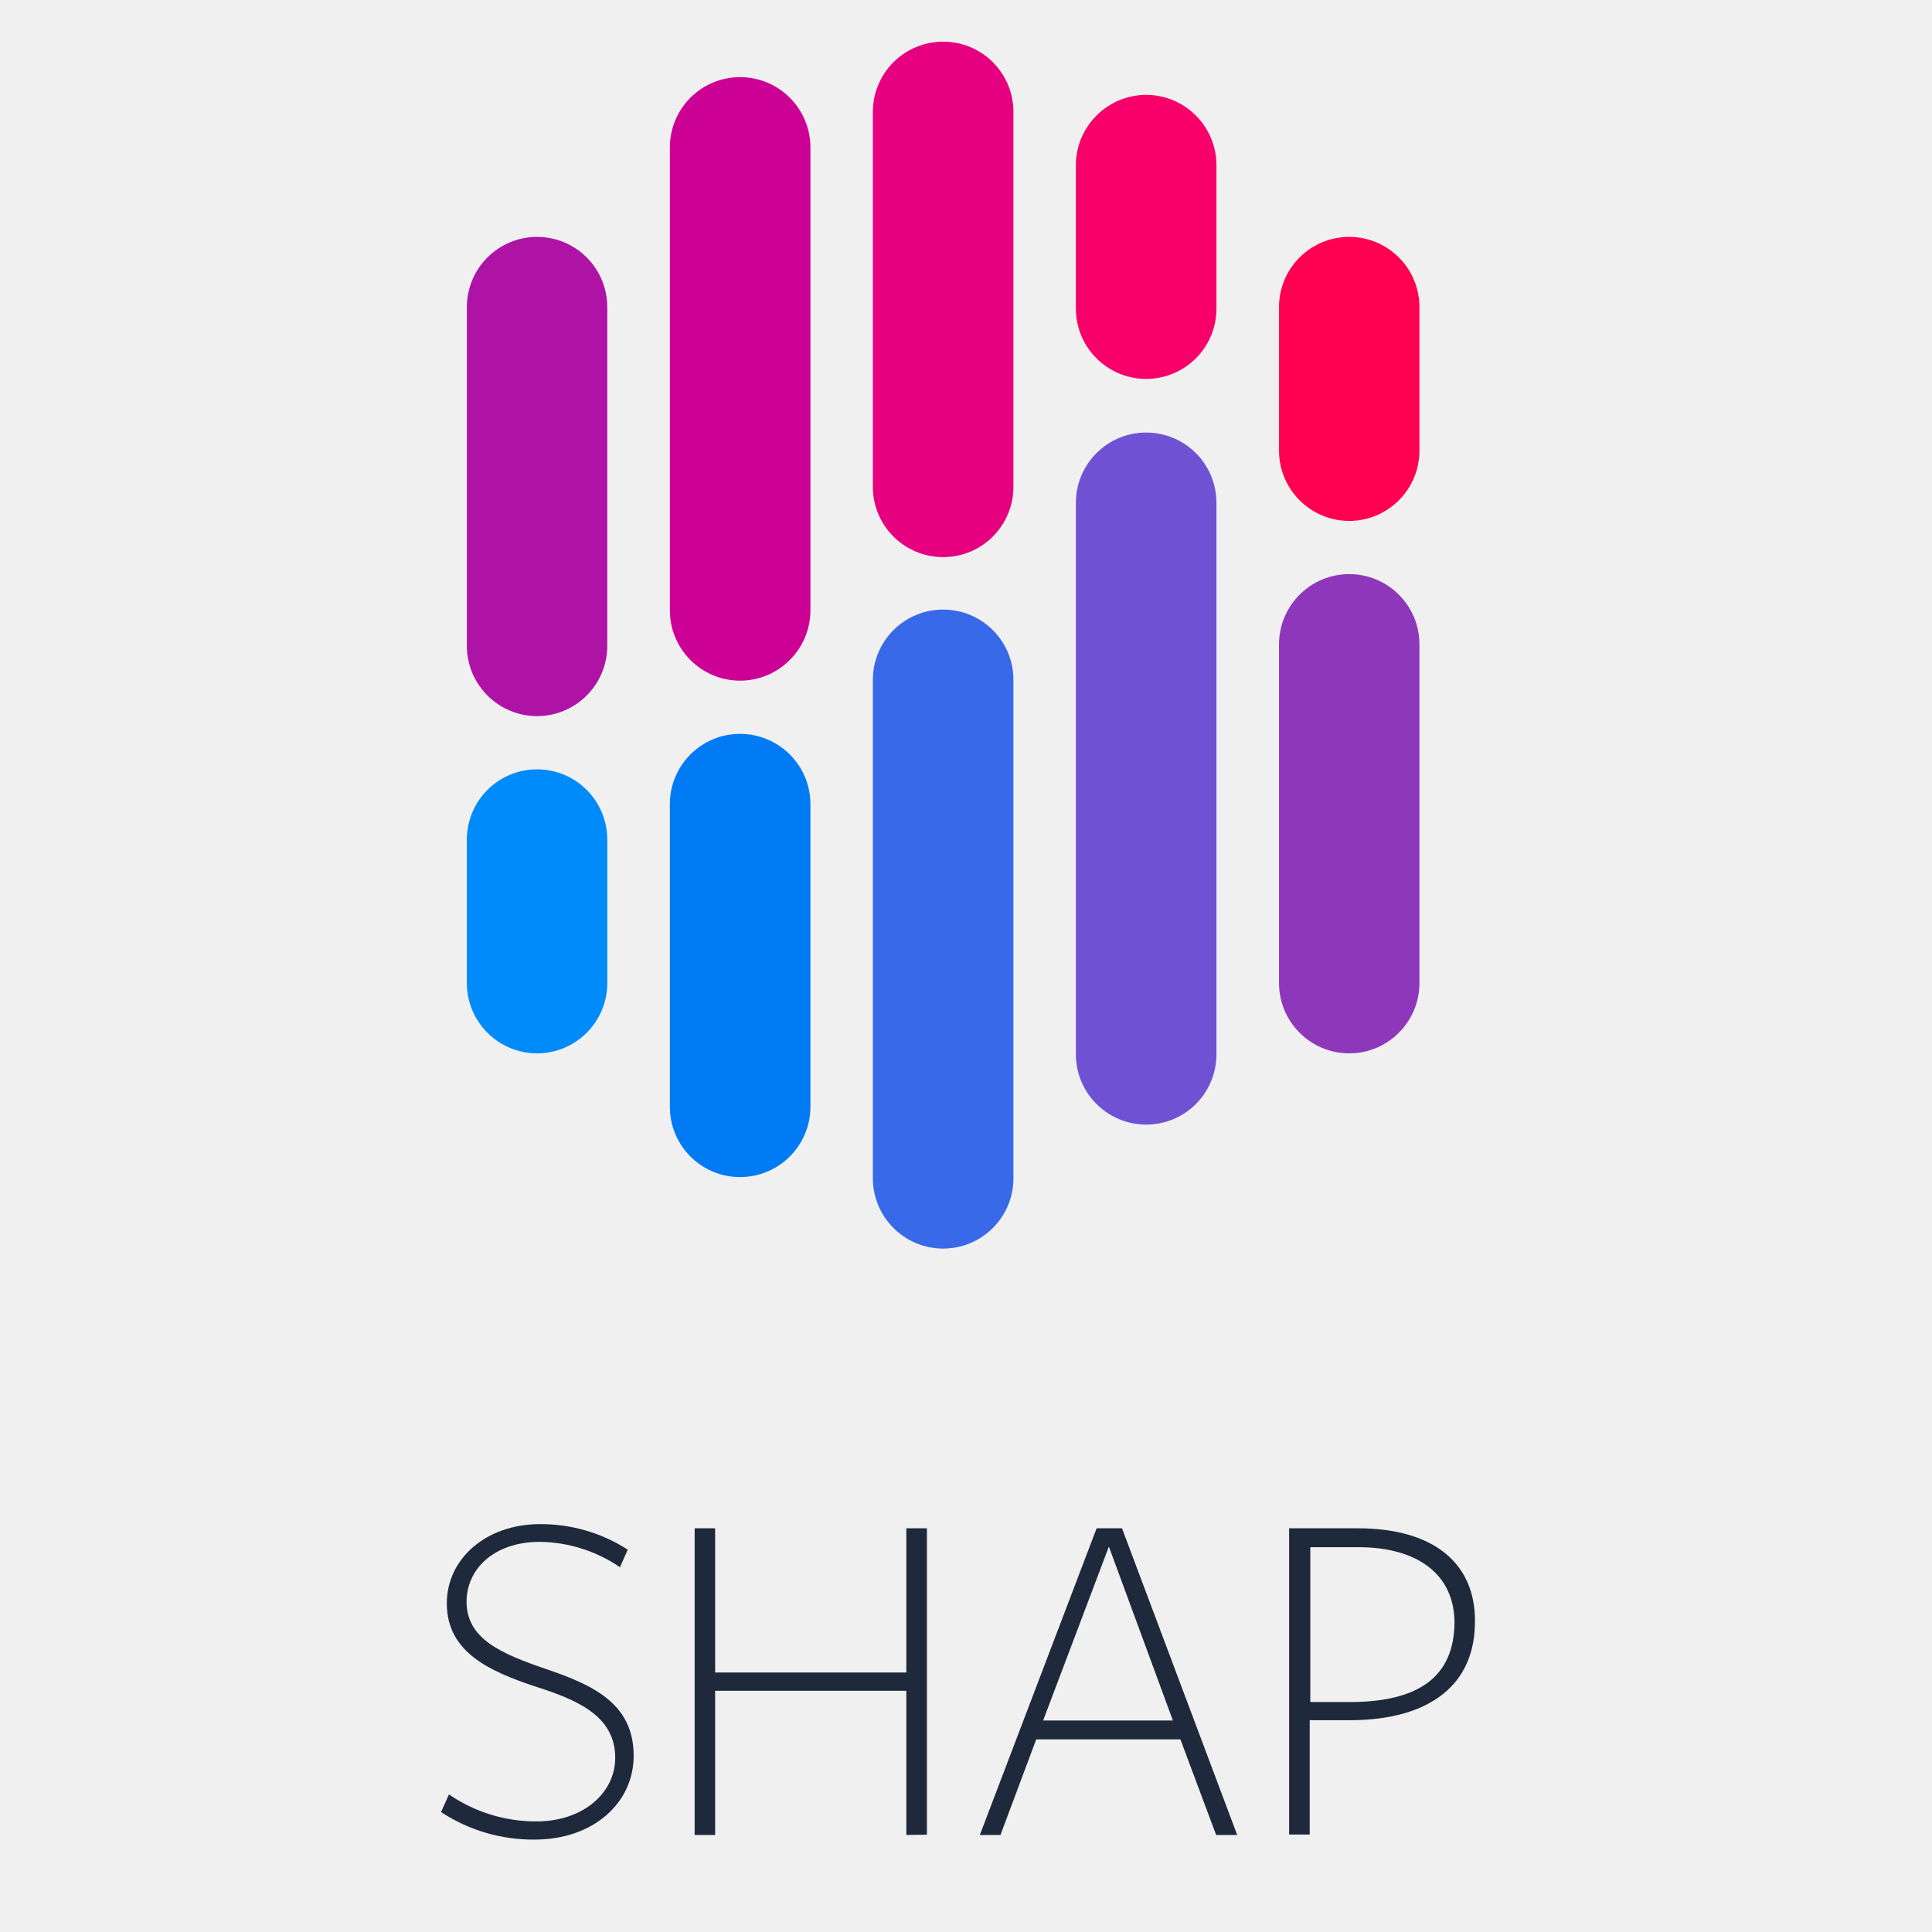
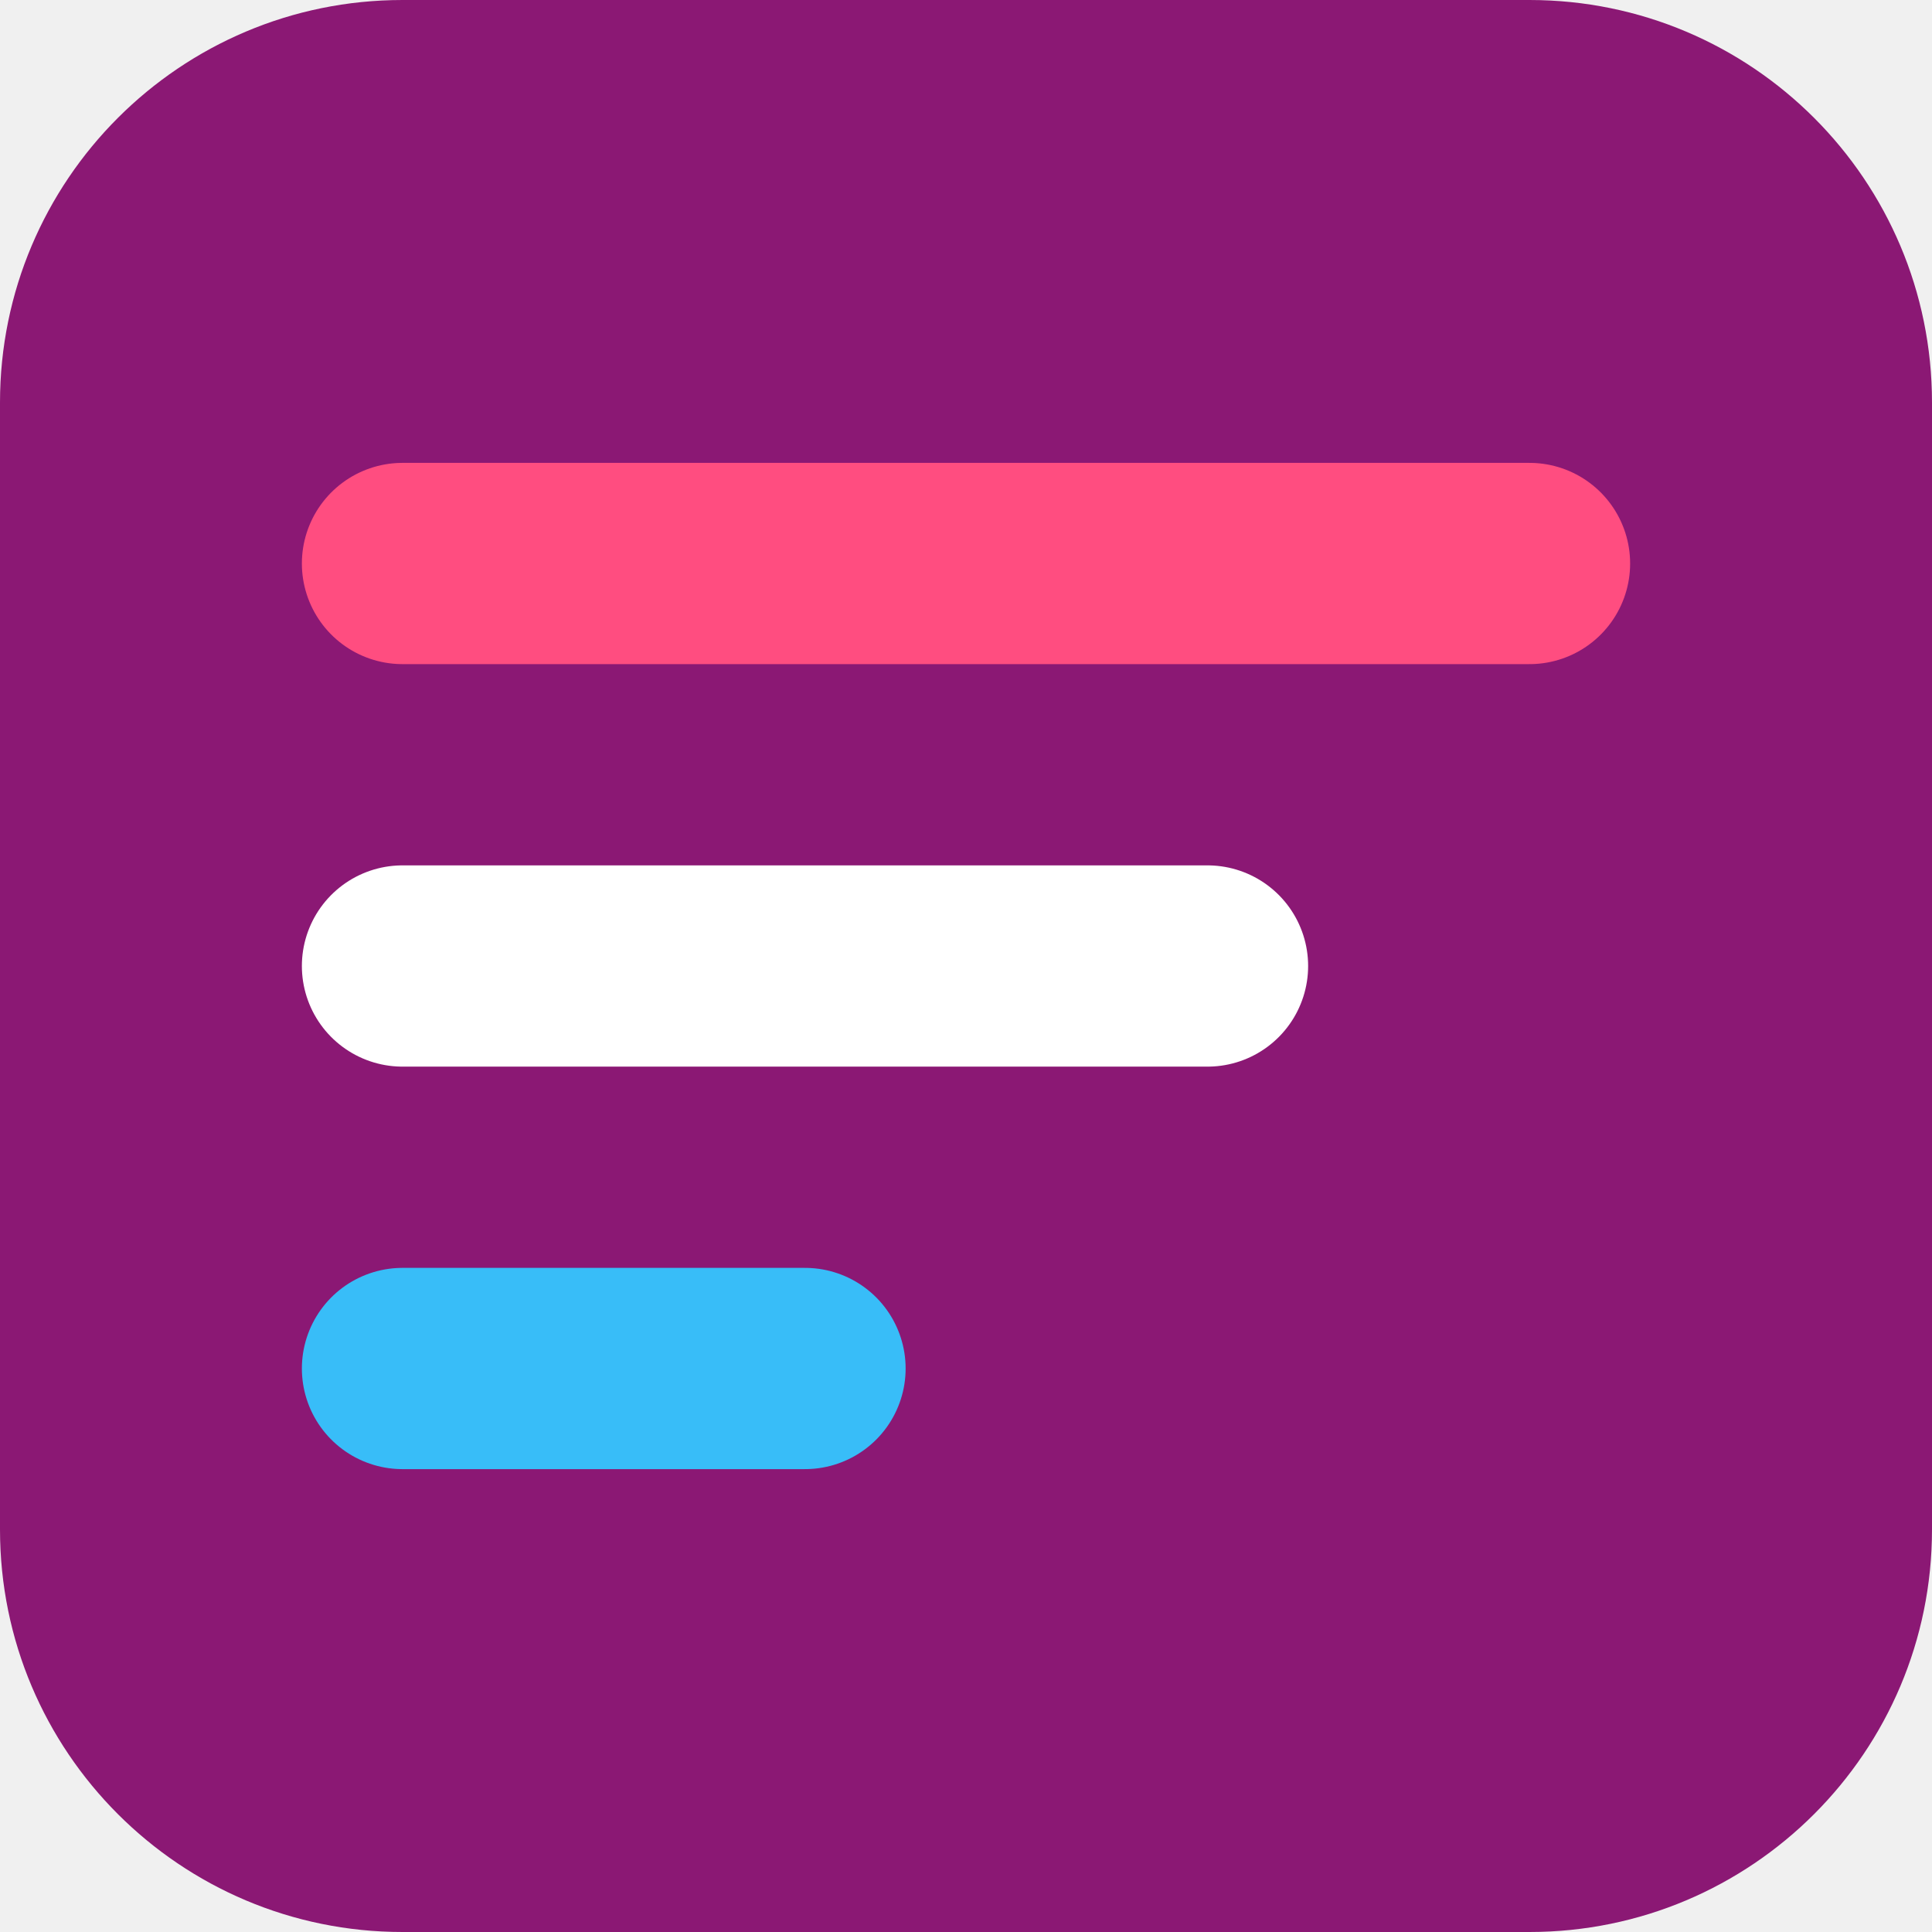
- <svg xmlns="http://www.w3.org/2000/svg" viewBox="236 2 82 134" width="128" height="128">
-   <path d="M252.67,123.93c0-2.86-2.48-4-5.68-5-2.92-1-6-2.28-6-5.72,0-3.12,2.75-5.5,6.46-5.5a11.13,11.13,0,0,1,6.09,1.77L253,110.7a10.06,10.06,0,0,0-5.54-1.76c-3.33,0-5.1,2-5.1,4.14,0,2.59,2.38,3.61,5.54,4.69s6.05,2.35,6.05,6c0,3.3-2.82,5.82-6.86,5.82a11.61,11.61,0,0,1-6.5-1.91l.55-1.22a10.67,10.67,0,0,0,6,1.87C250.49,128.35,252.67,126.31,252.67,123.93Z" fill="#1E293B" />
-   <path d="M272.86,129.27v-10H259.6v10h-1.42V108h1.42v10h13.26V108h1.43v21.25Z" fill="#1E293B" />
-   <path d="M295.81,129.27h-1.46l-2.48-6.63h-10l-2.48,6.63h-1.43L286.06,108h1.76Zm-8.9-20-4.56,12.06h9Z" fill="#1E293B" />
-   <path d="M303.84,121.31l-3,0v7.93h-1.43V108h4.76c5.37,0,8.13,2.51,8.13,6.39C312.34,118.93,309.07,121.24,303.84,121.31Zm.37-12h-3.33v10.74l3,0c4.42-.07,7-1.67,7-5.58C310.84,111.25,308.39,109.31,304.21,109.31Z" fill="#1E293B" />
-   <path fill="#ff0051" d="M303.58,18.43h0a4.87,4.87,0,0,1,4.87,4.88v9.94a4.88,4.88,0,0,1-4.87,4.88h0a4.88,4.88,0,0,1-4.87-4.88V23.31A4.87,4.87,0,0,1,303.58,18.43Z" />
-   <path fill="#8f37bb" d="M298.71,46.69a4.87,4.87,0,0,1,4.87-4.87h0a4.87,4.87,0,0,1,4.87,4.87V70.18a4.88,4.88,0,0,1-4.87,4.88h0a4.88,4.88,0,0,1-4.87-4.88Z" />
-   <path fill="#007bf4" d="M261.33,52.9h0a4.88,4.88,0,0,1,4.88,4.87v21a4.88,4.88,0,0,1-4.88,4.87h0a4.87,4.87,0,0,1-4.87-4.87v-21A4.87,4.87,0,0,1,261.33,52.9Z" />
-   <path fill="#6f52d4" d="M289.5,32h0a4.87,4.87,0,0,1,4.87,4.88V75.11A4.87,4.87,0,0,1,289.5,80h0a4.88,4.88,0,0,1-4.88-4.87V36.85A4.88,4.88,0,0,1,289.5,32Z" />
-   <path fill="#cd0095" d="M261.33,7.35h0a4.88,4.88,0,0,1,4.88,4.88v32.1a4.89,4.89,0,0,1-4.88,4.88h0a4.88,4.88,0,0,1-4.87-4.88V12.23A4.87,4.87,0,0,1,261.33,7.35Z" />
-   <path fill="#f70069" d="M289.5,8.58h0a4.88,4.88,0,0,1,4.87,4.88V23.4a4.87,4.87,0,0,1-4.87,4.88h0a4.88,4.88,0,0,1-4.88-4.88V13.46A4.89,4.89,0,0,1,289.5,8.58Z" />
-   <path fill="#3769e8" d="M275.42,44.28h0a4.87,4.87,0,0,1,4.87,4.88V83.72a4.88,4.88,0,0,1-4.87,4.88h0a4.88,4.88,0,0,1-4.88-4.88V49.16A4.87,4.87,0,0,1,275.42,44.28Z" />
-   <path fill="#e60080" d="M275.42,4.89h0a4.87,4.87,0,0,1,4.87,4.87v26a4.87,4.87,0,0,1-4.87,4.88h0a4.87,4.87,0,0,1-4.88-4.88V9.76A4.87,4.87,0,0,1,275.42,4.89Z" />
-   <path fill="#008bfb" d="M247.25,75.06h0a4.88,4.88,0,0,1-4.87-4.88V60.24a4.87,4.87,0,0,1,4.87-4.88h0a4.87,4.87,0,0,1,4.87,4.88v9.94A4.88,4.88,0,0,1,247.25,75.06Z" />
-   <path fill="#ae13a6" d="M252.12,46.79a4.88,4.88,0,0,1-4.87,4.88h0a4.88,4.88,0,0,1-4.87-4.88V23.31a4.87,4.87,0,0,1,4.87-4.88h0a4.87,4.87,0,0,1,4.87,4.88Z" />
+ <svg xmlns="http://www.w3.org/2000/svg" viewBox="0 0 24 24" width="24" height="24">
+   <rect width="24" height="24" rx="5" fill="#8B1874" />
+   <line x1="5" y1="7" x2="19" y2="7" stroke="#FF4D80" stroke-width="2.5" stroke-linecap="round" />
+   <line x1="5" y1="12" x2="15" y2="12" stroke="#FFFFFF" stroke-width="2.5" stroke-linecap="round" />
+   <line x1="5" y1="17" x2="10" y2="17" stroke="#38BDF8" stroke-width="2.5" stroke-linecap="round" />
</svg>
